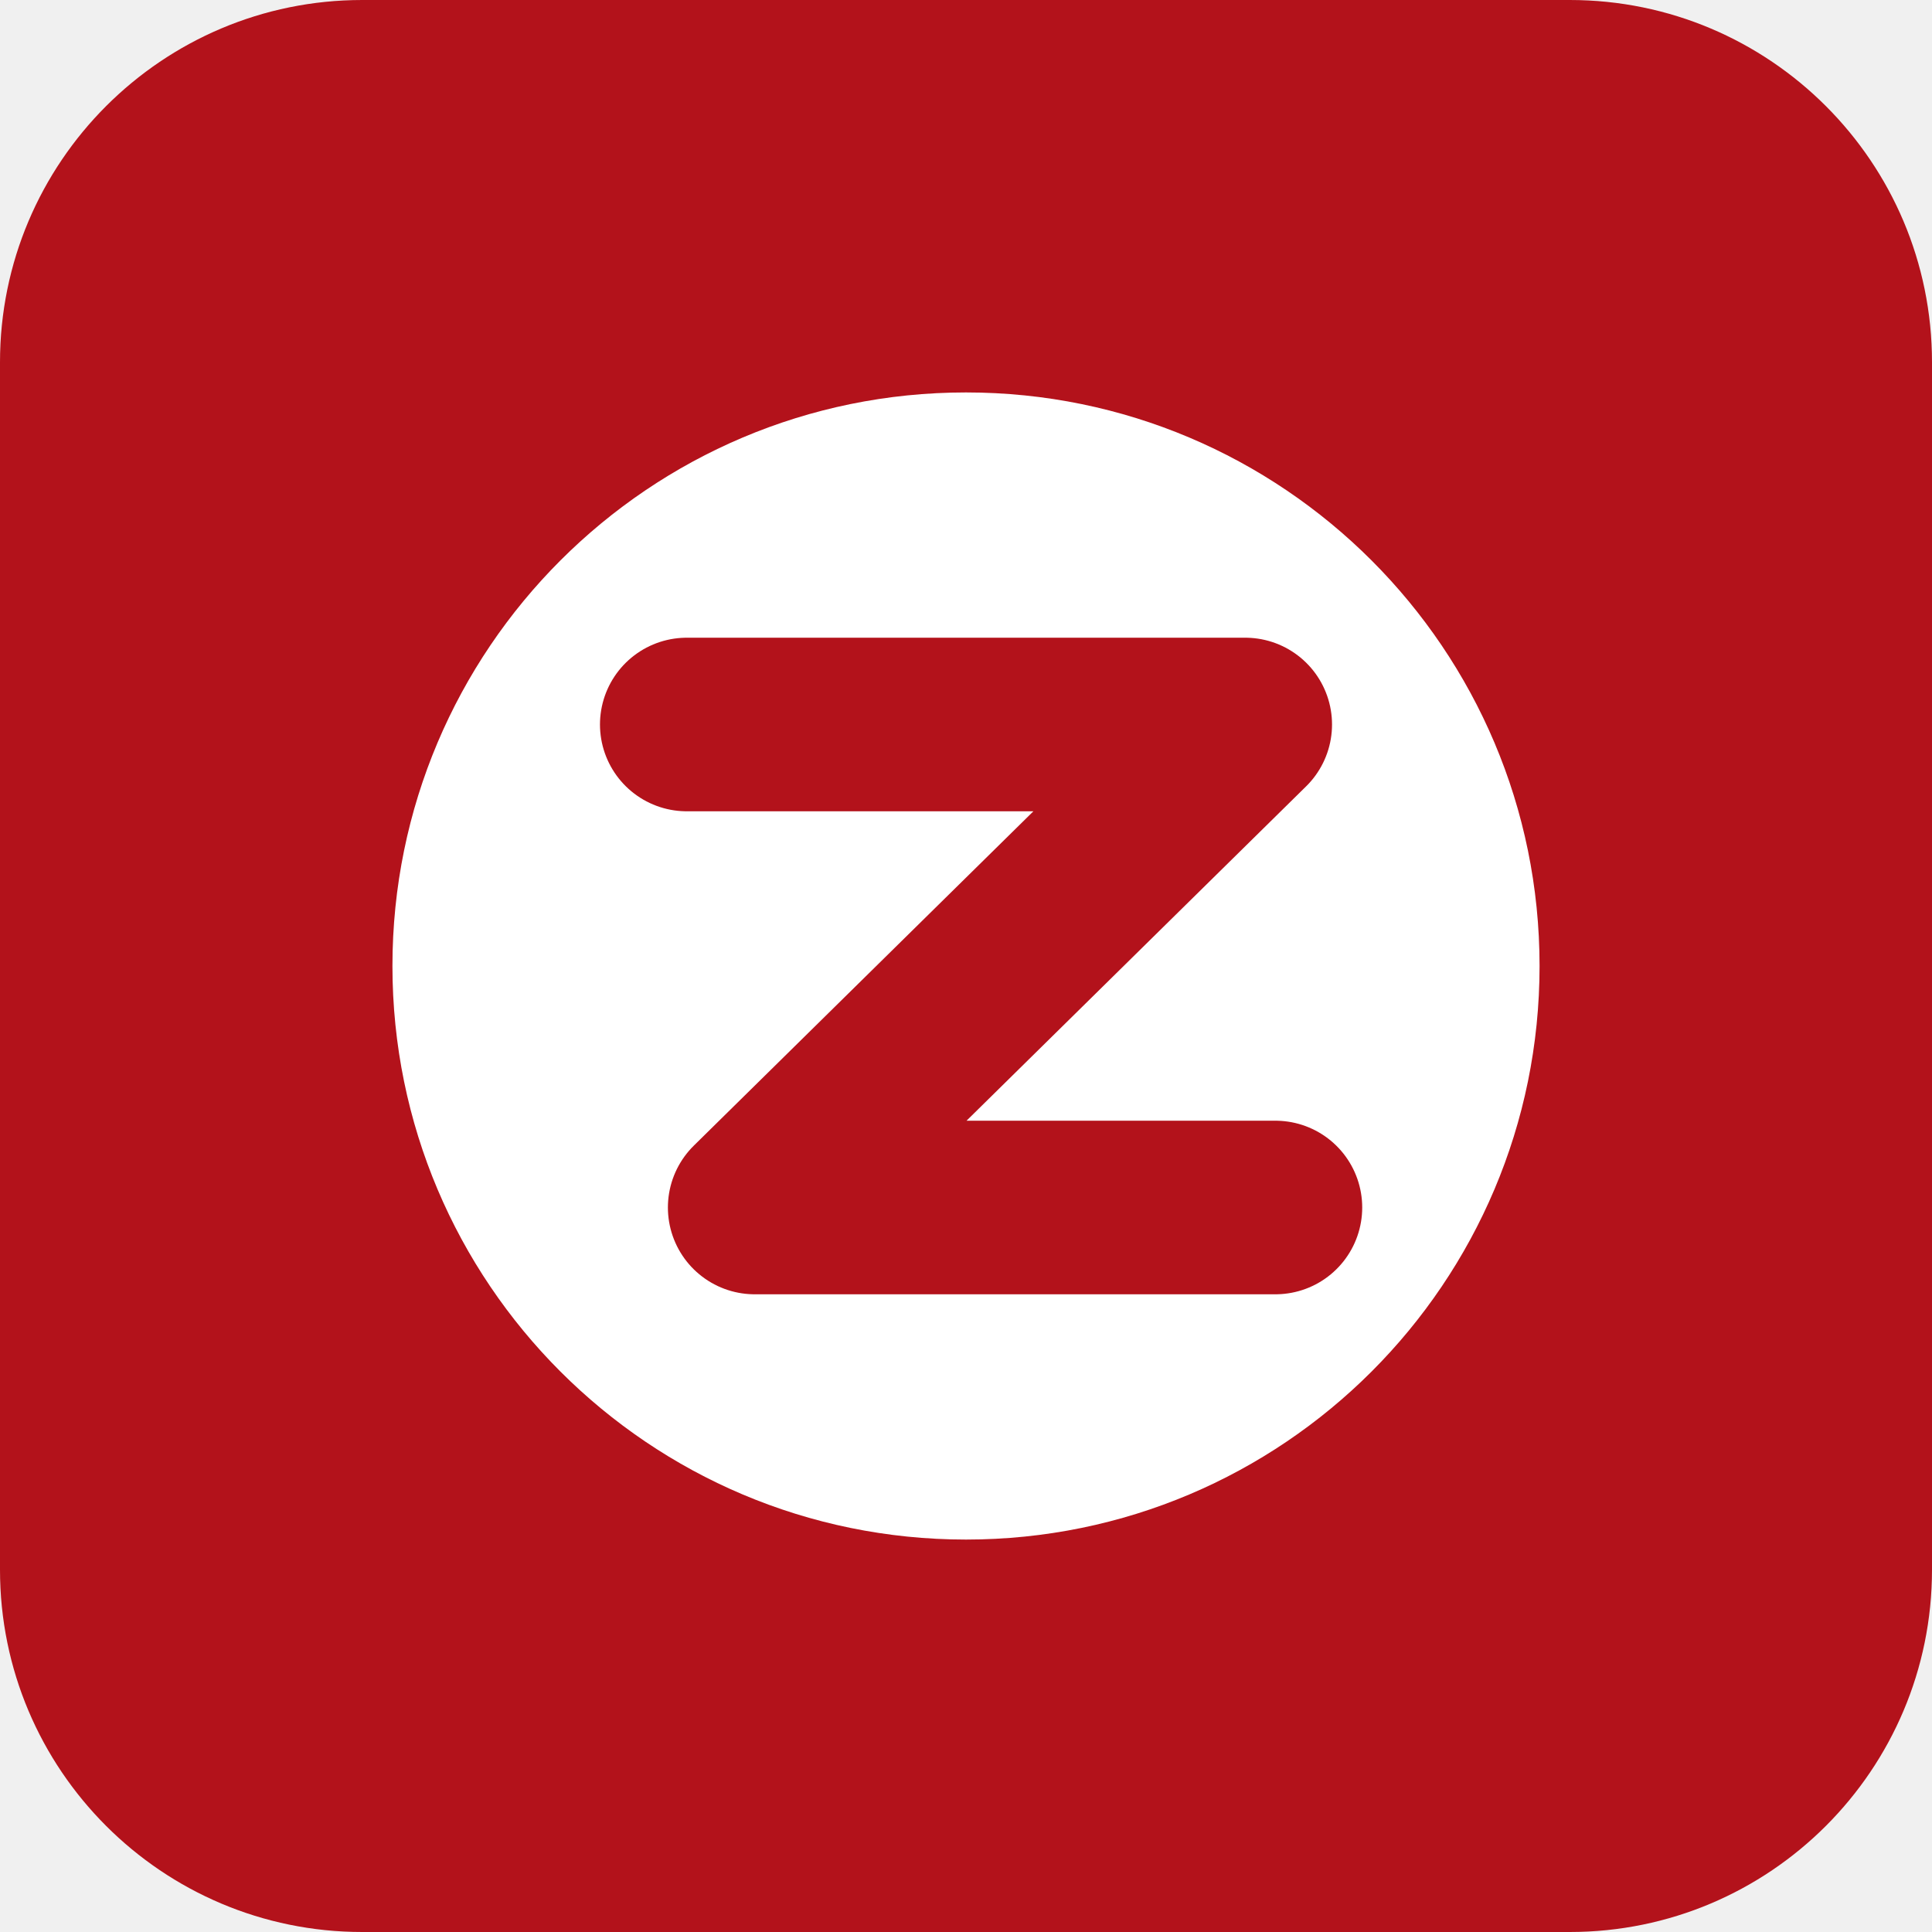
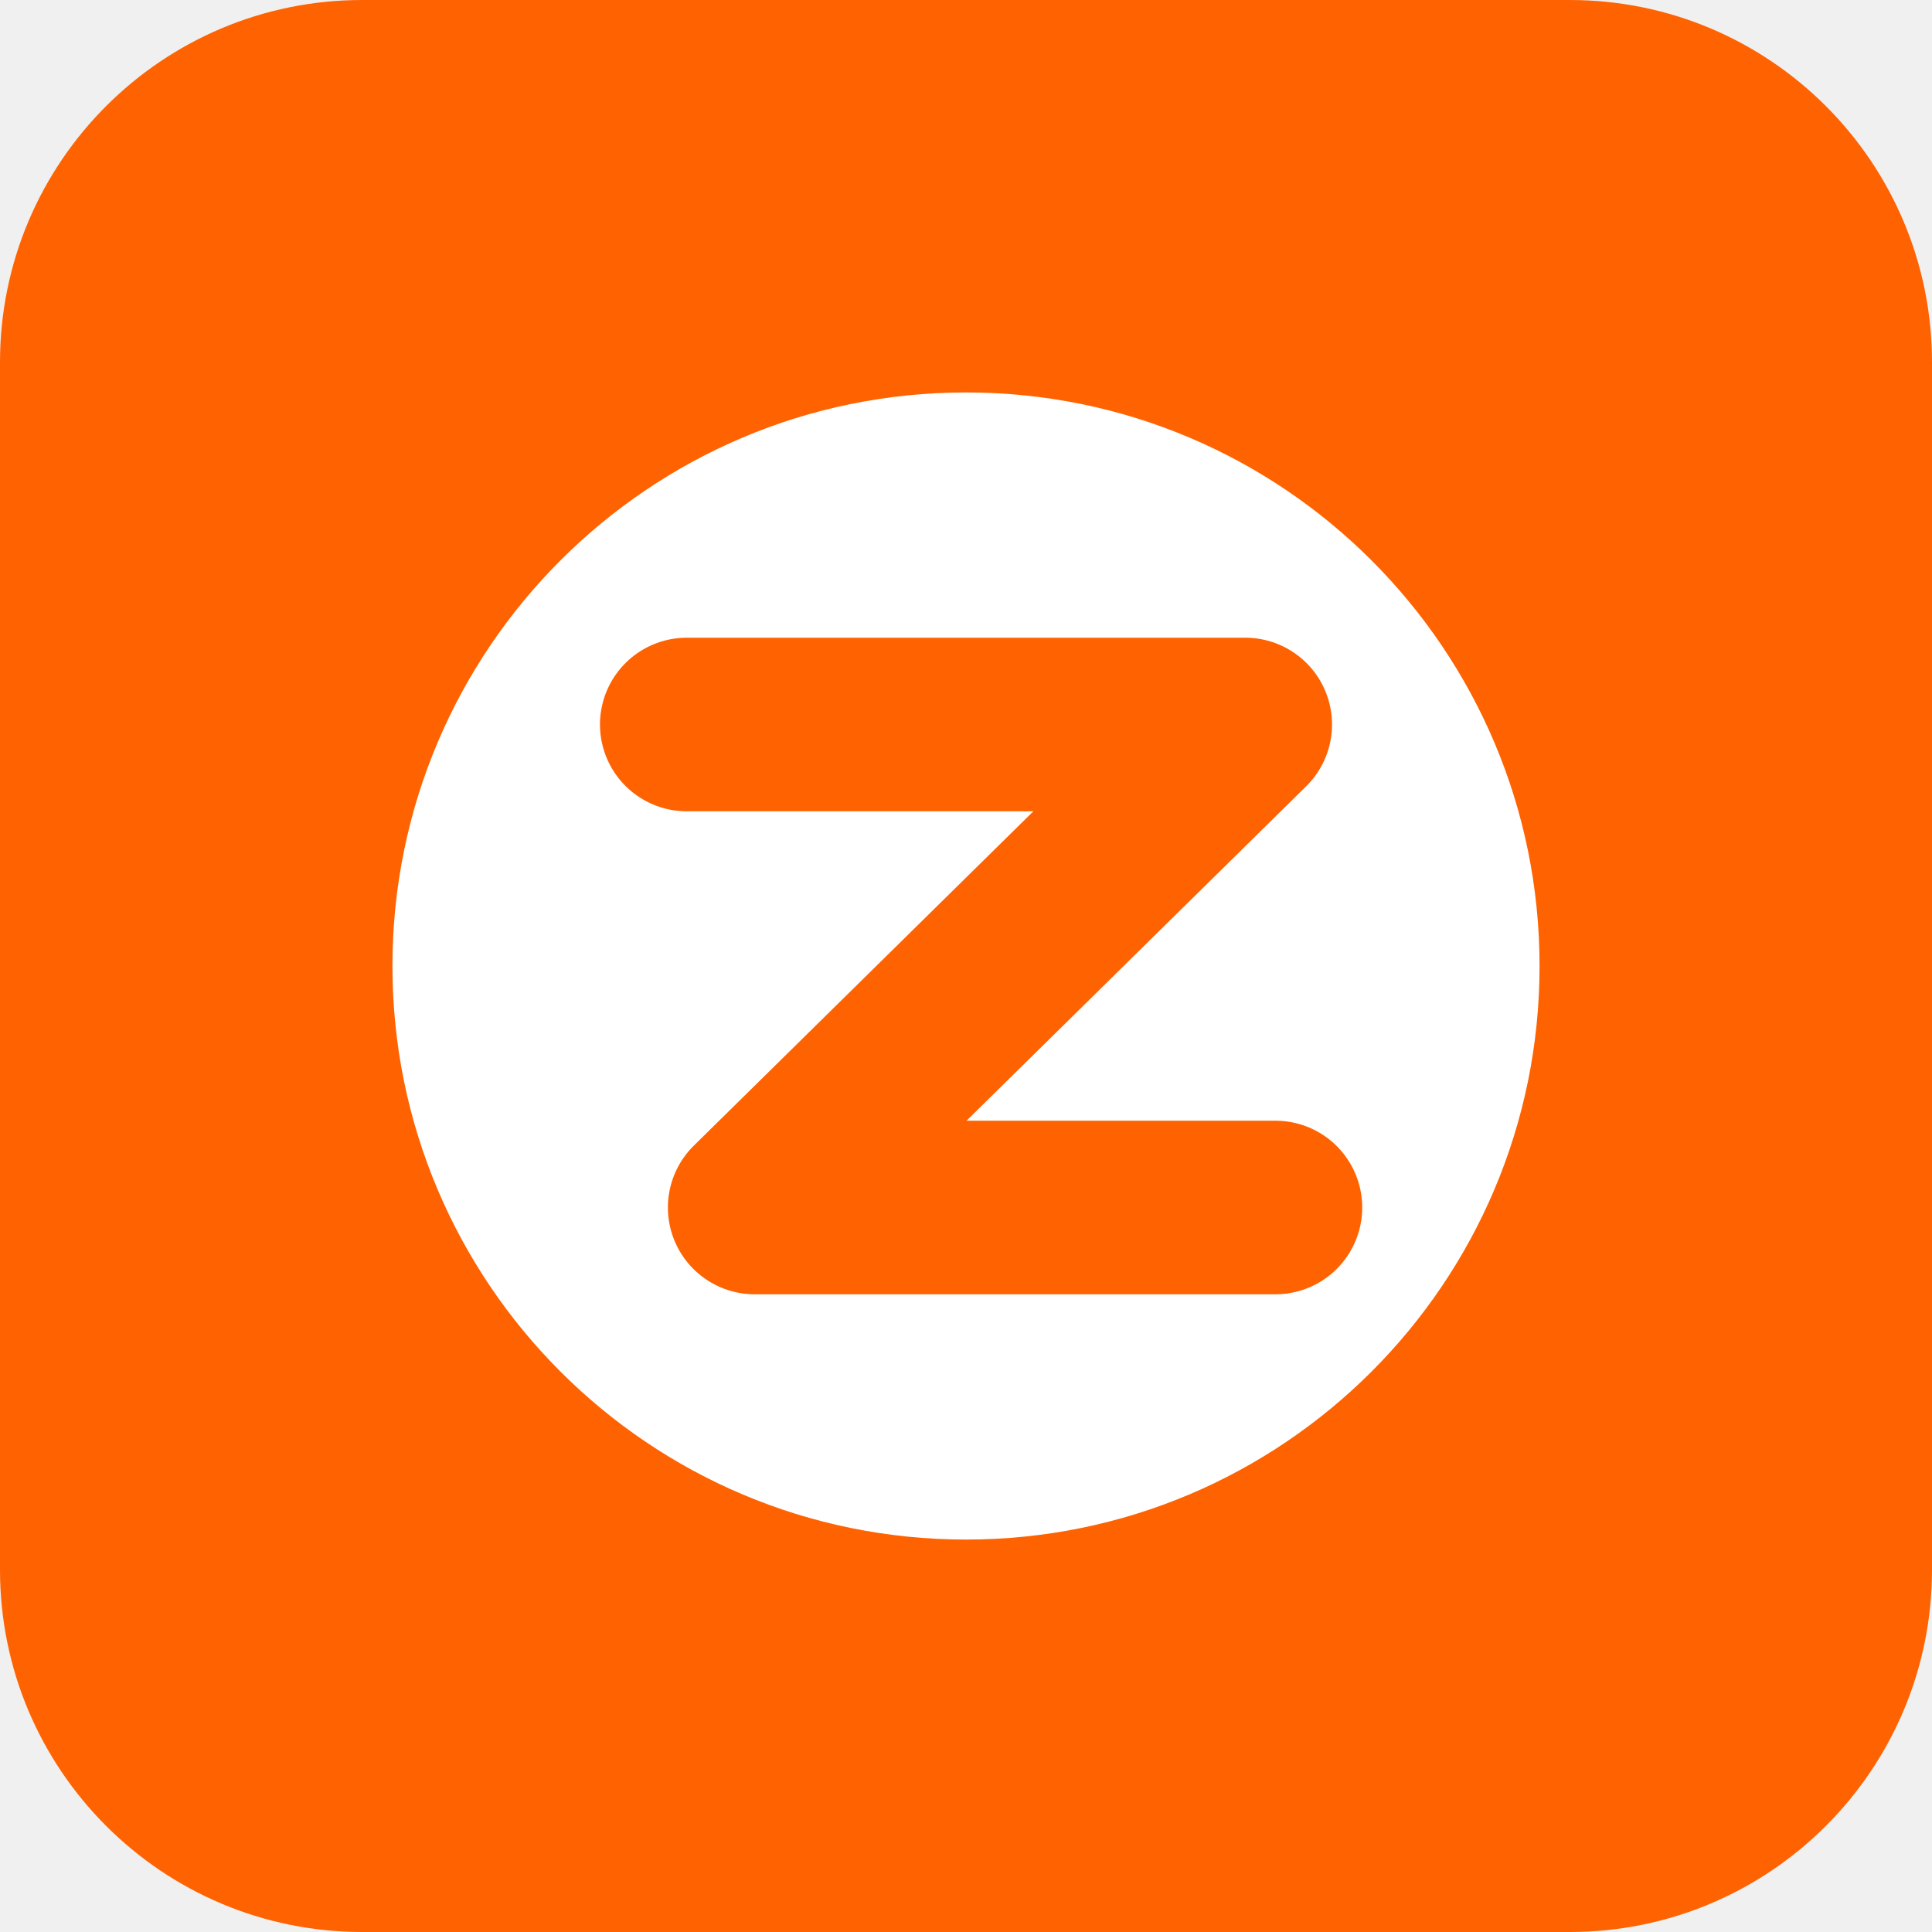
<svg xmlns="http://www.w3.org/2000/svg" viewBox="0 0 512 512" role="img" aria-label="ZOORO">
-   <rect width="512" height="512" rx="96" fill="#b3121b" />
+   <rect width="512" height="512" rx="96" fill="#ff6201" />
  <circle cx="256" cy="256" r="152" fill="#fff" />
-   <path d="M182 192 H330 L200 320 H338" fill="none" stroke="#b3121b" stroke-width="46" stroke-linecap="round" stroke-linejoin="round" />
+   <path d="M182 192 H330 L200 320 H338" fill="none" stroke="#ff6201" stroke-width="46" stroke-linecap="round" stroke-linejoin="round" />
</svg>
